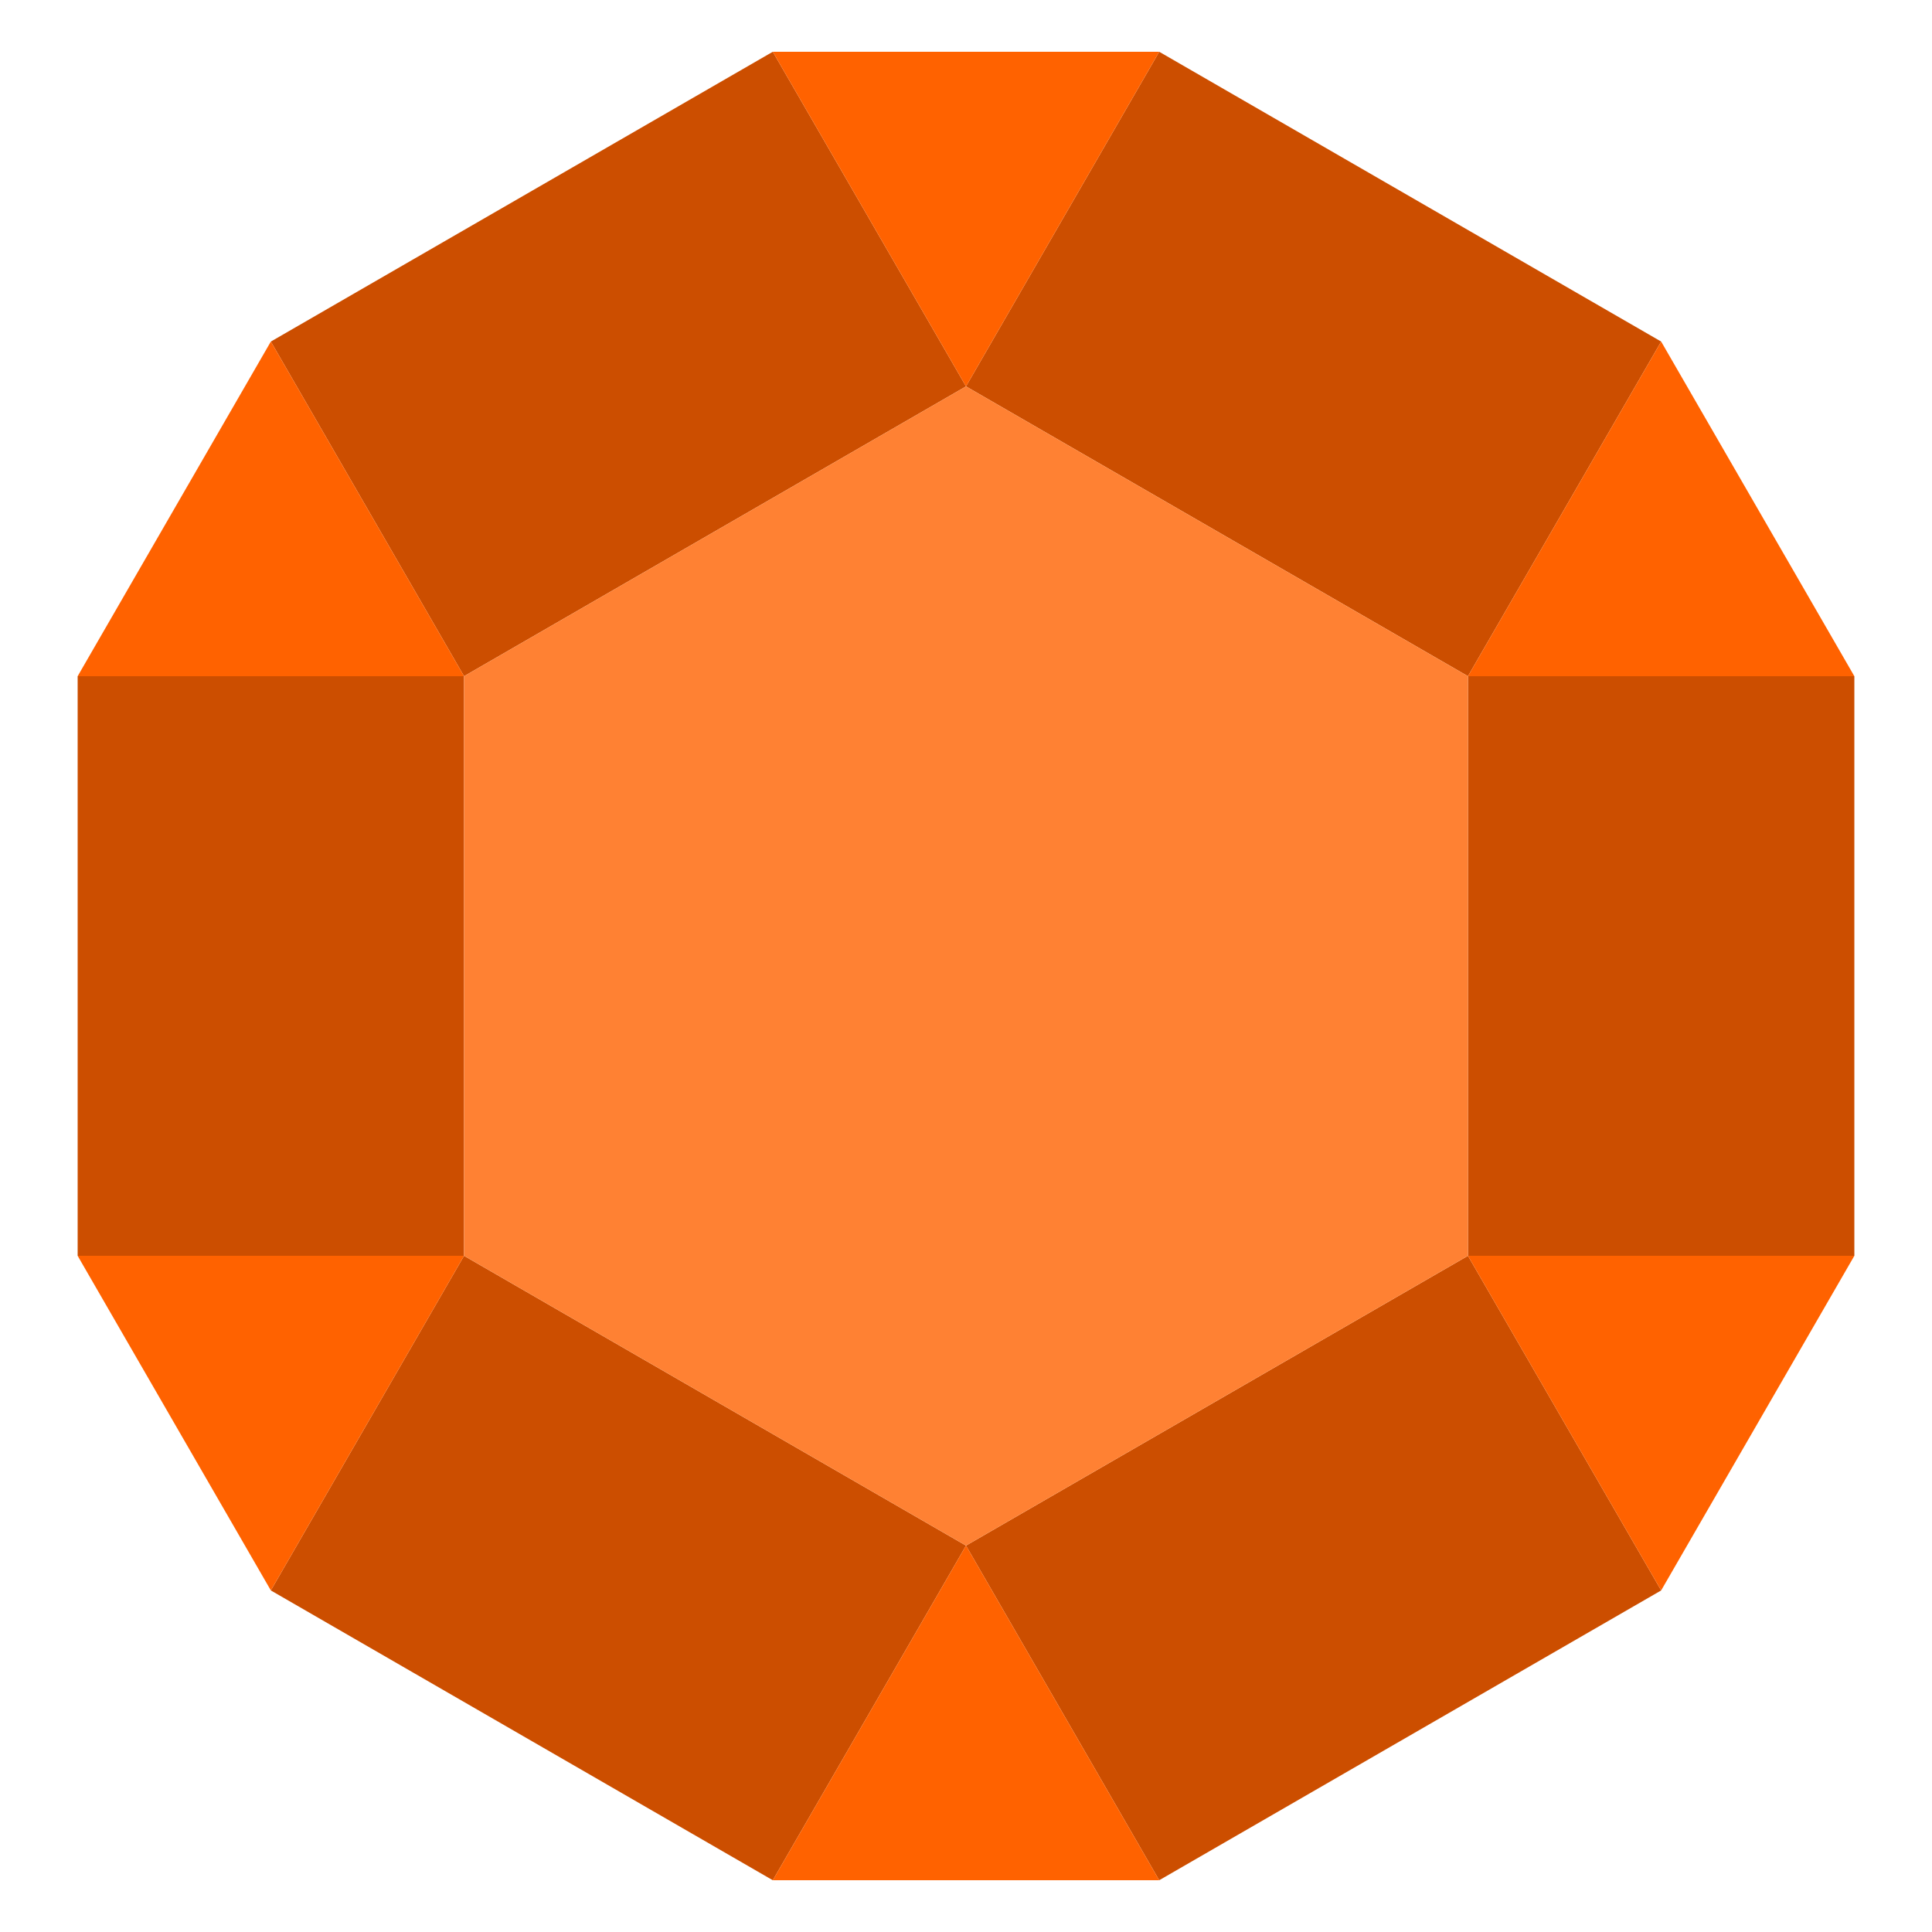
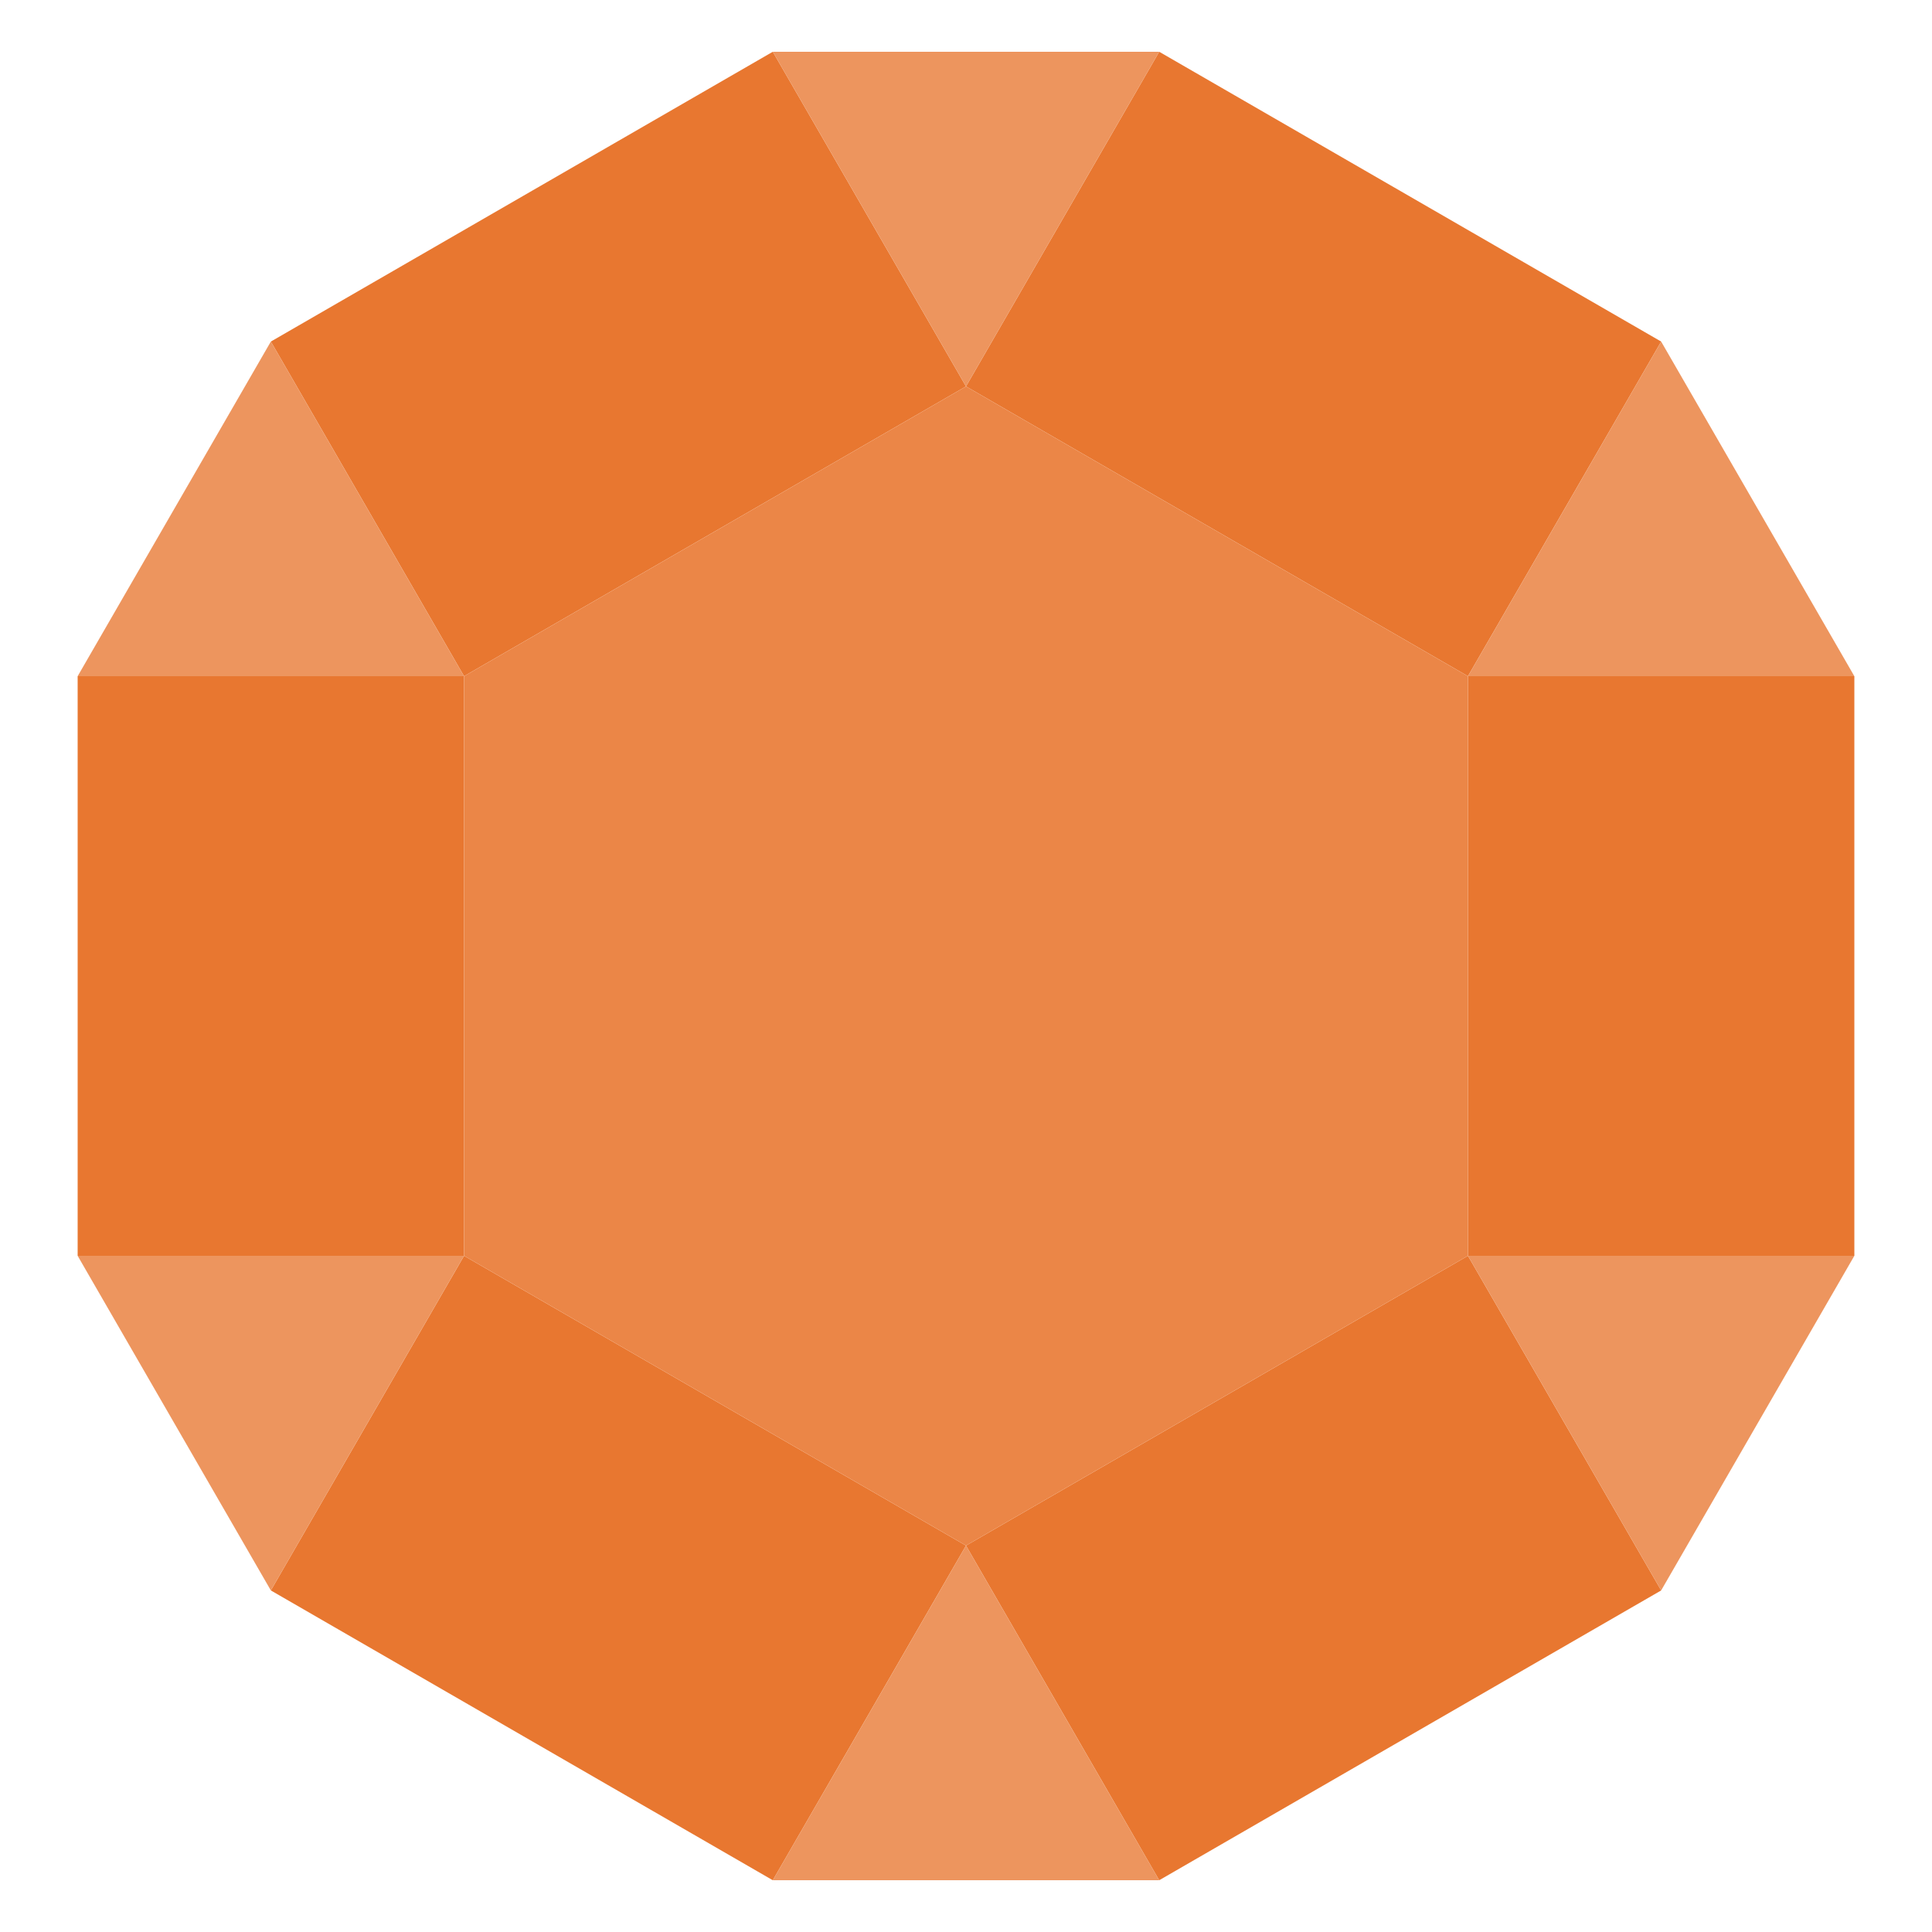
<svg xmlns="http://www.w3.org/2000/svg" width="100" height="100">
  <style>
    .shade-1 {
-       fill: hsl(23, 100%, 60%);
+       fill: hsl(23, 80%, 65%);
    }

    .shade-2 {
-       fill: hsl(23, 100%, 50%);
+       fill: hsl(23, 80%, 60%);
    }

    .shade-3 {
-       fill: hsl(23, 100%, 40%);
+       fill: hsl(23, 80%, 55%);
    }
  </style>
  <polygon class="shade-3" points="50.0,80.0 75.981,65.0 85.981,82.321 60.0,97.321" />
  <polygon class="shade-3" points="75.981,65.0 75.981,35.0 95.981,35.0 95.981,65.0" />
  <polygon class="shade-3" points="75.981,35.0 50.0,20.0 60.0,2.679 85.981,17.679" />
  <polygon class="shade-3" points="50.0,20.0 24.019,35.0 14.019,17.679 40.0,2.679" />
  <polygon class="shade-3" points="24.019,35.0 24.019,65.0 4.019,65.0 4.019,35.0" />
  <polygon class="shade-3" points="24.019,65.0 50.0,80.0 40.0,97.321 14.019,82.321" />
-   <polygon class="shade-2" points="50.0,80.0 60.0,97.321 40.0,97.321" />
-   <polygon class="shade-2" points="75.981,65.0 95.981,65.0 85.981,82.321" />
-   <polygon class="shade-2" points="75.981,35.0 85.981,17.679 95.981,35.0" />
-   <polygon class="shade-2" points="50.0,20.0 40.0,2.679 60.0,2.679" />
-   <polygon class="shade-2" points="24.019,35.0 4.019,35.0 14.019,17.679" />
-   <polygon class="shade-2" points="24.019,65.0 14.019,82.321 4.019,65.0" />
-   <polygon class="shade-1" points="50.0,80.0 75.981,65.0 75.981,35.0 50.0,20.0 24.019,35.0 24.019,65.0" />
+   <polygon class="shade-1" points="50.0,80.0 60.0,97.321 40.0,97.321" />
+   <polygon class="shade-1" points="75.981,65.0 95.981,65.0 85.981,82.321" />
+   <polygon class="shade-1" points="75.981,35.0 85.981,17.679 95.981,35.0" />
+   <polygon class="shade-1" points="50.0,20.0 40.0,2.679 60.0,2.679" />
+   <polygon class="shade-1" points="24.019,35.0 4.019,35.0 14.019,17.679" />
+   <polygon class="shade-1" points="24.019,65.0 14.019,82.321 4.019,65.0" />
+   <polygon class="shade-2" points="50.0,80.0 75.981,65.0 75.981,35.0 50.0,20.0 24.019,35.0 24.019,65.0" />
</svg>
